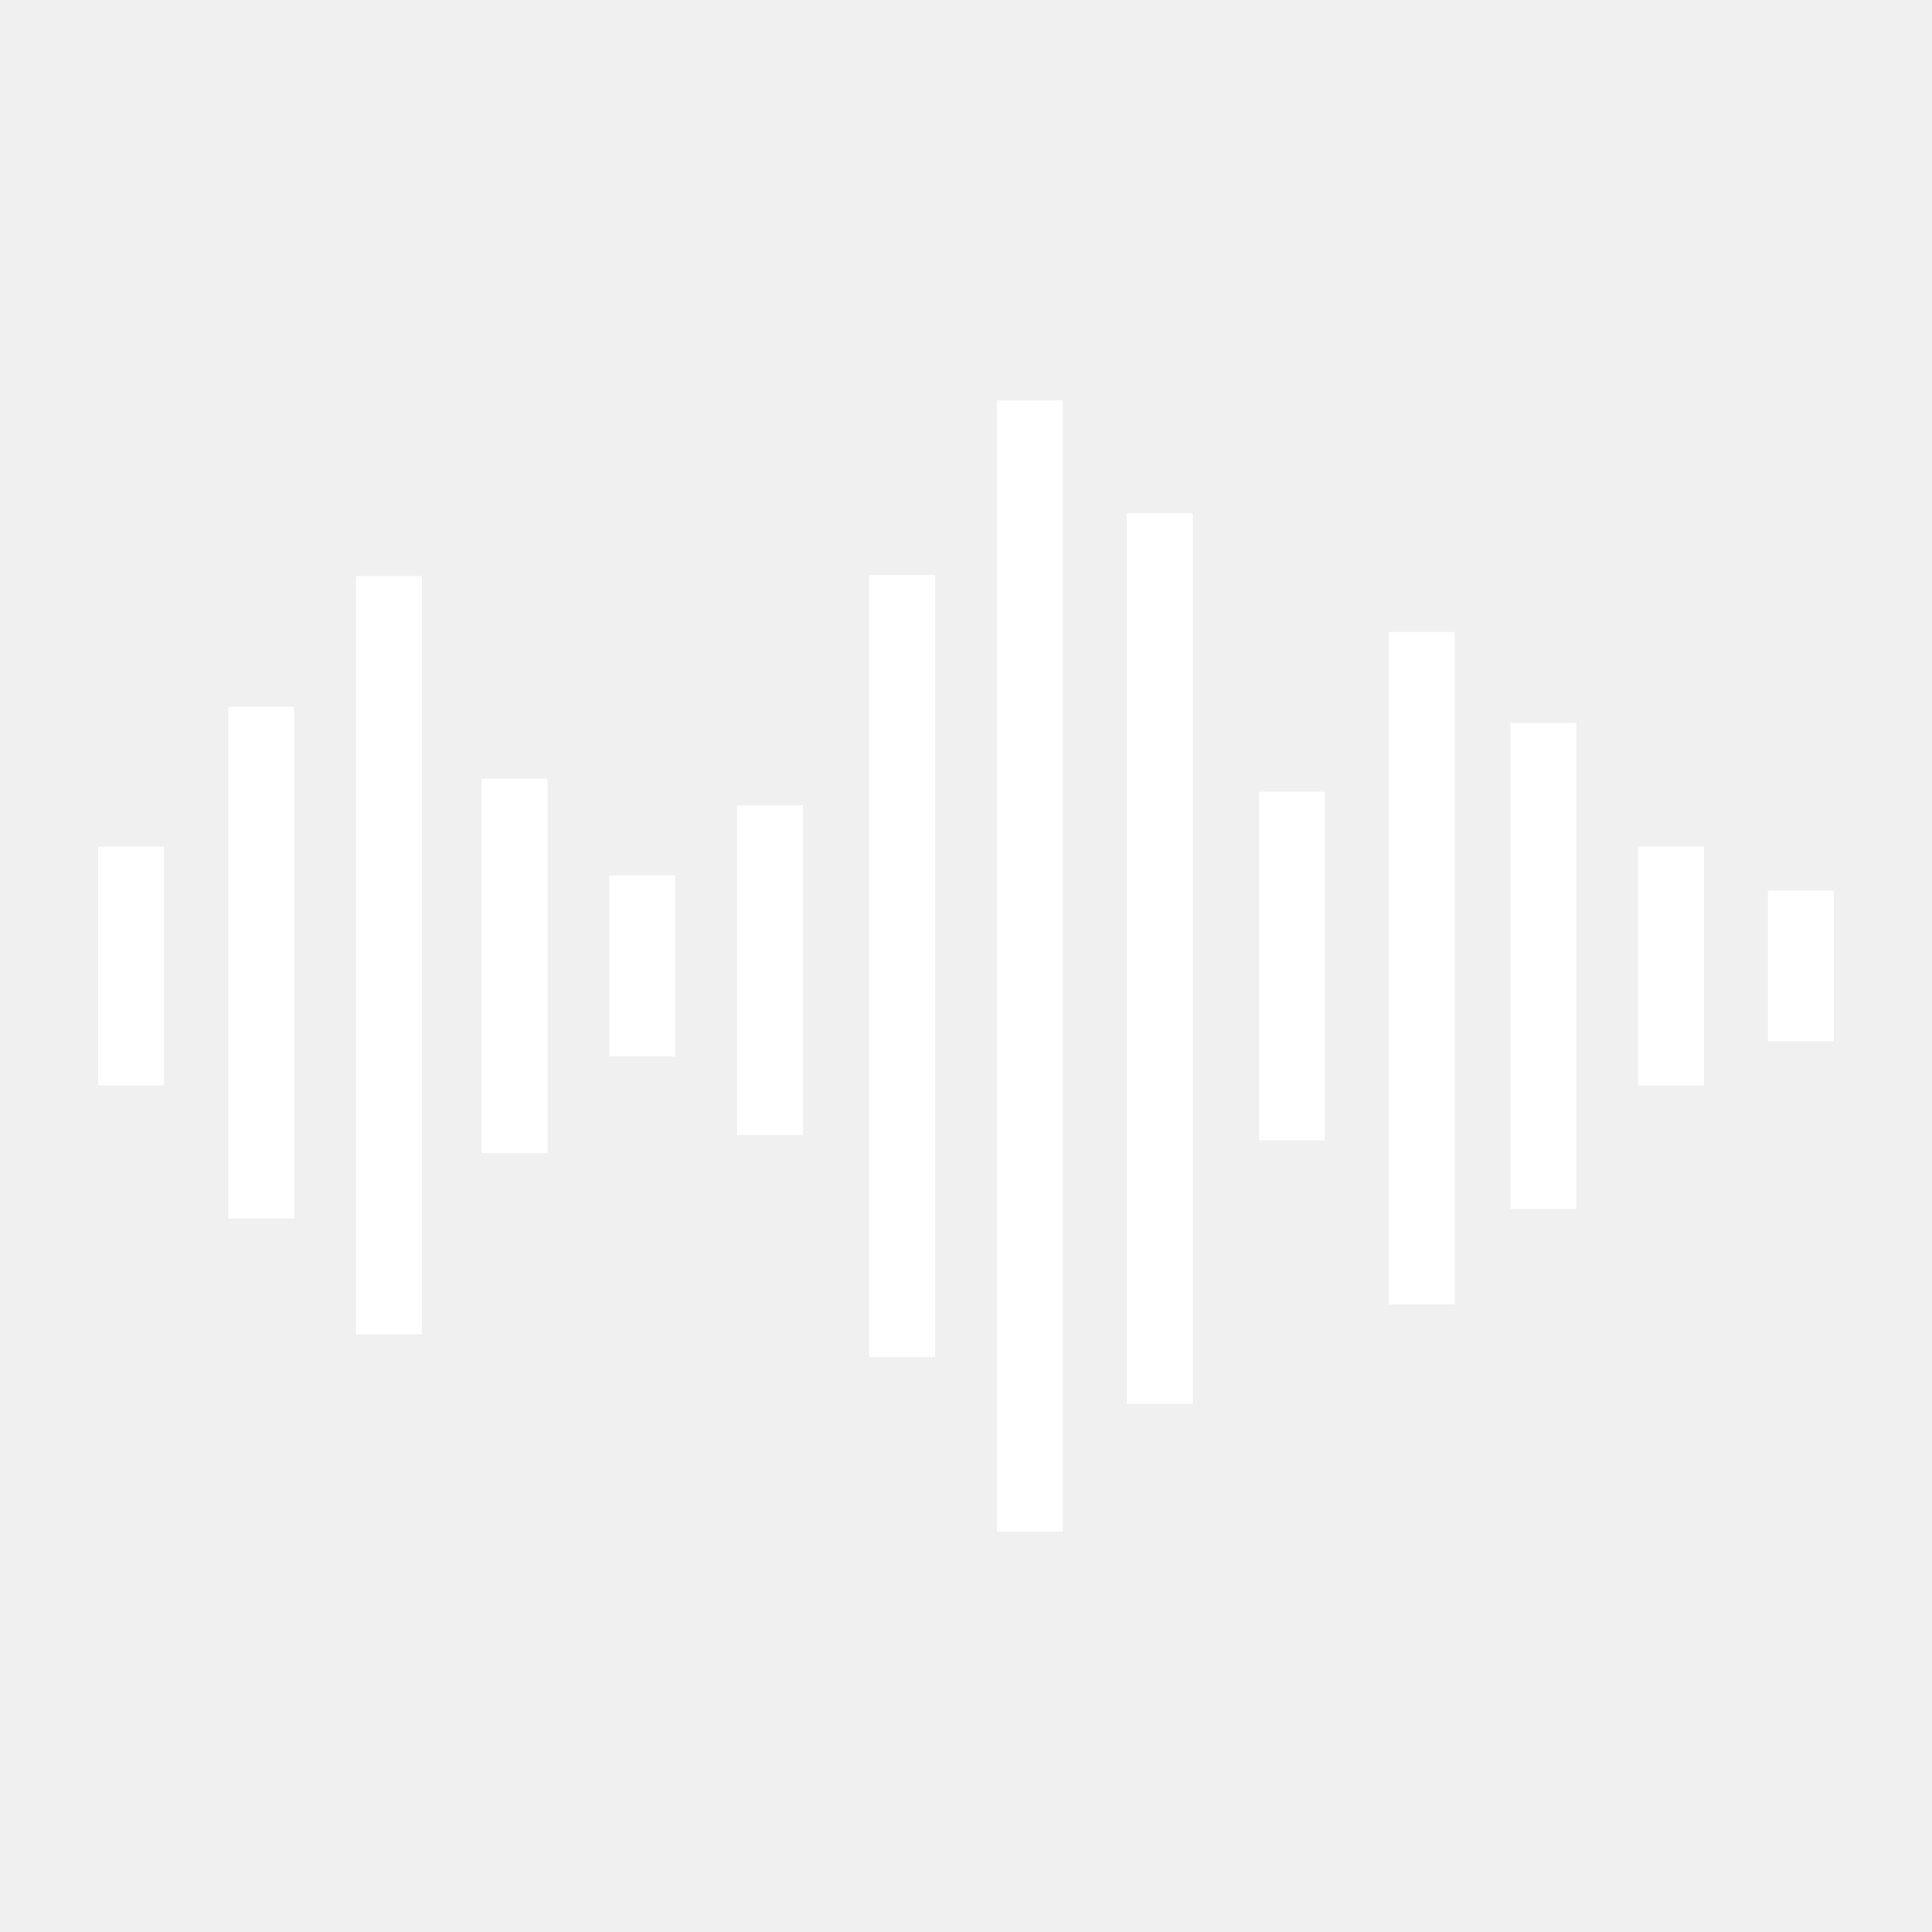
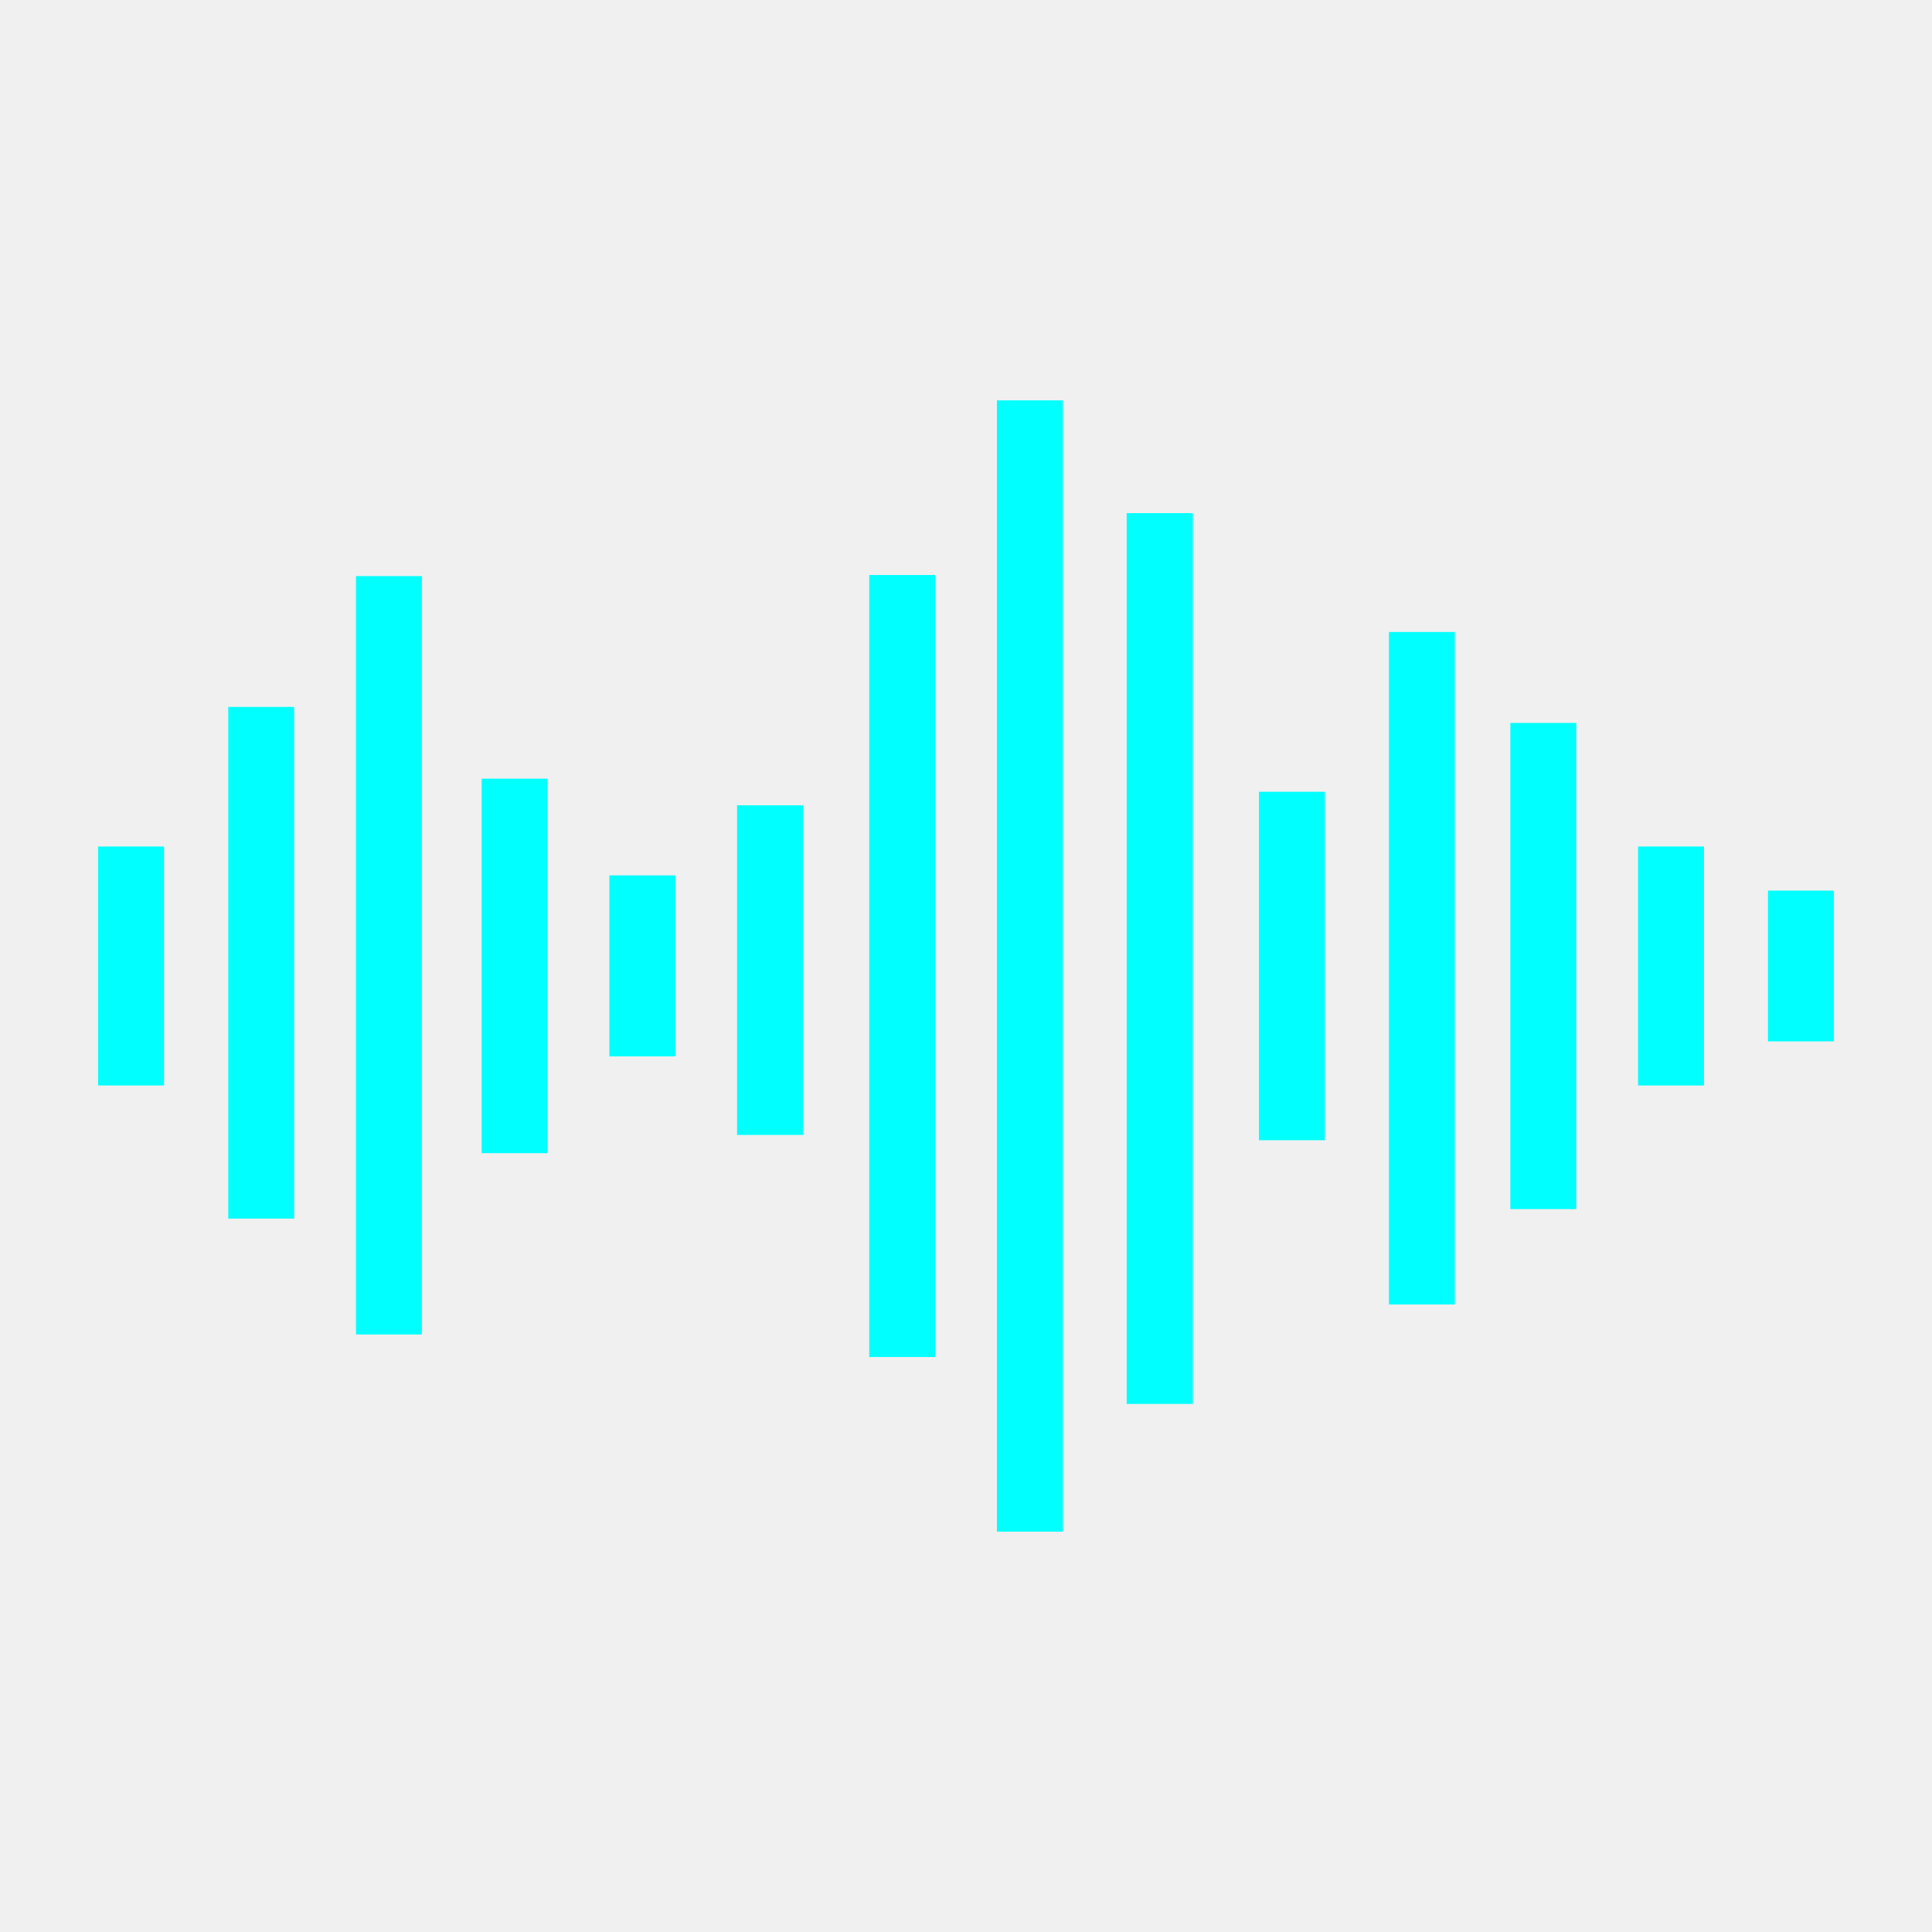
<svg xmlns="http://www.w3.org/2000/svg" style="height: 512px; width: 512px;" viewBox="0 0 512 512">
  <g class="" style="" transform="translate(0,0)">
-     <path d="M468.53 236.03H486v39.94h-17.47v-39.94zm-34.426 51.634h17.47v-63.328h-17.47v63.328zm-33.848 32.756h17.47V191.58h-17.47v128.84zm-32.177 25.276h17.47V167.483h-17.47v178.17zm-34.448-43.521h17.47v-92.35h-17.47v92.35zm-34.994 69.879h17.47v-236.06h-17.525v236.06zM264.2 405.9h17.47V106.1H264.2V405.9zm-33.848-46.284h17.47V152.383h-17.47v207.234zm-35.016-58.85h17.47v-87.35h-17.47v87.35zm-33.847-20.823h17.47V231.98h-17.47v48.042zm-33.848 25.66h17.47v-99.24h-17.47v99.272zm-33.302 48.04h17.47V152.678H94.34v201zm-33.847-30.702h17.47V187.333h-17.47v135.642zM26 287.664h17.47v-63.328H26v63.328z" fill="#ffffff" fill-opacity="1" transform="translate(512, 512) scale(-1, -1) rotate(180, 256, 256) skewX(0) skewY(0)" />
+     <path d="M468.53 236.03H486v39.94h-17.47v-39.94zm-34.426 51.634h17.47v-63.328h-17.47v63.328zm-33.848 32.756h17.47V191.58h-17.47v128.84zm-32.177 25.276h17.47V167.483h-17.47v178.17zm-34.448-43.521h17.47v-92.35h-17.47v92.35zm-34.994 69.879h17.47v-236.06h-17.525v236.06zM264.2 405.9h17.47V106.1H264.2V405.9zm-33.848-46.284h17.47V152.383h-17.47v207.234zm-35.016-58.85h17.47v-87.35h-17.47v87.35zm-33.847-20.823h17.47V231.98h-17.47v48.042zm-33.848 25.66h17.47v-99.24h-17.47v99.272zm-33.302 48.04h17.47V152.678H94.34v201zm-33.847-30.702h17.47V187.333h-17.47v135.642zM26 287.664h17.47v-63.328H26v63.328z" fill="aqua" fill-opacity="1" transform="translate(512, 512) scale(-1, -1) rotate(180, 256, 256) skewX(0) skewY(0)" />
  </g>
</svg>
